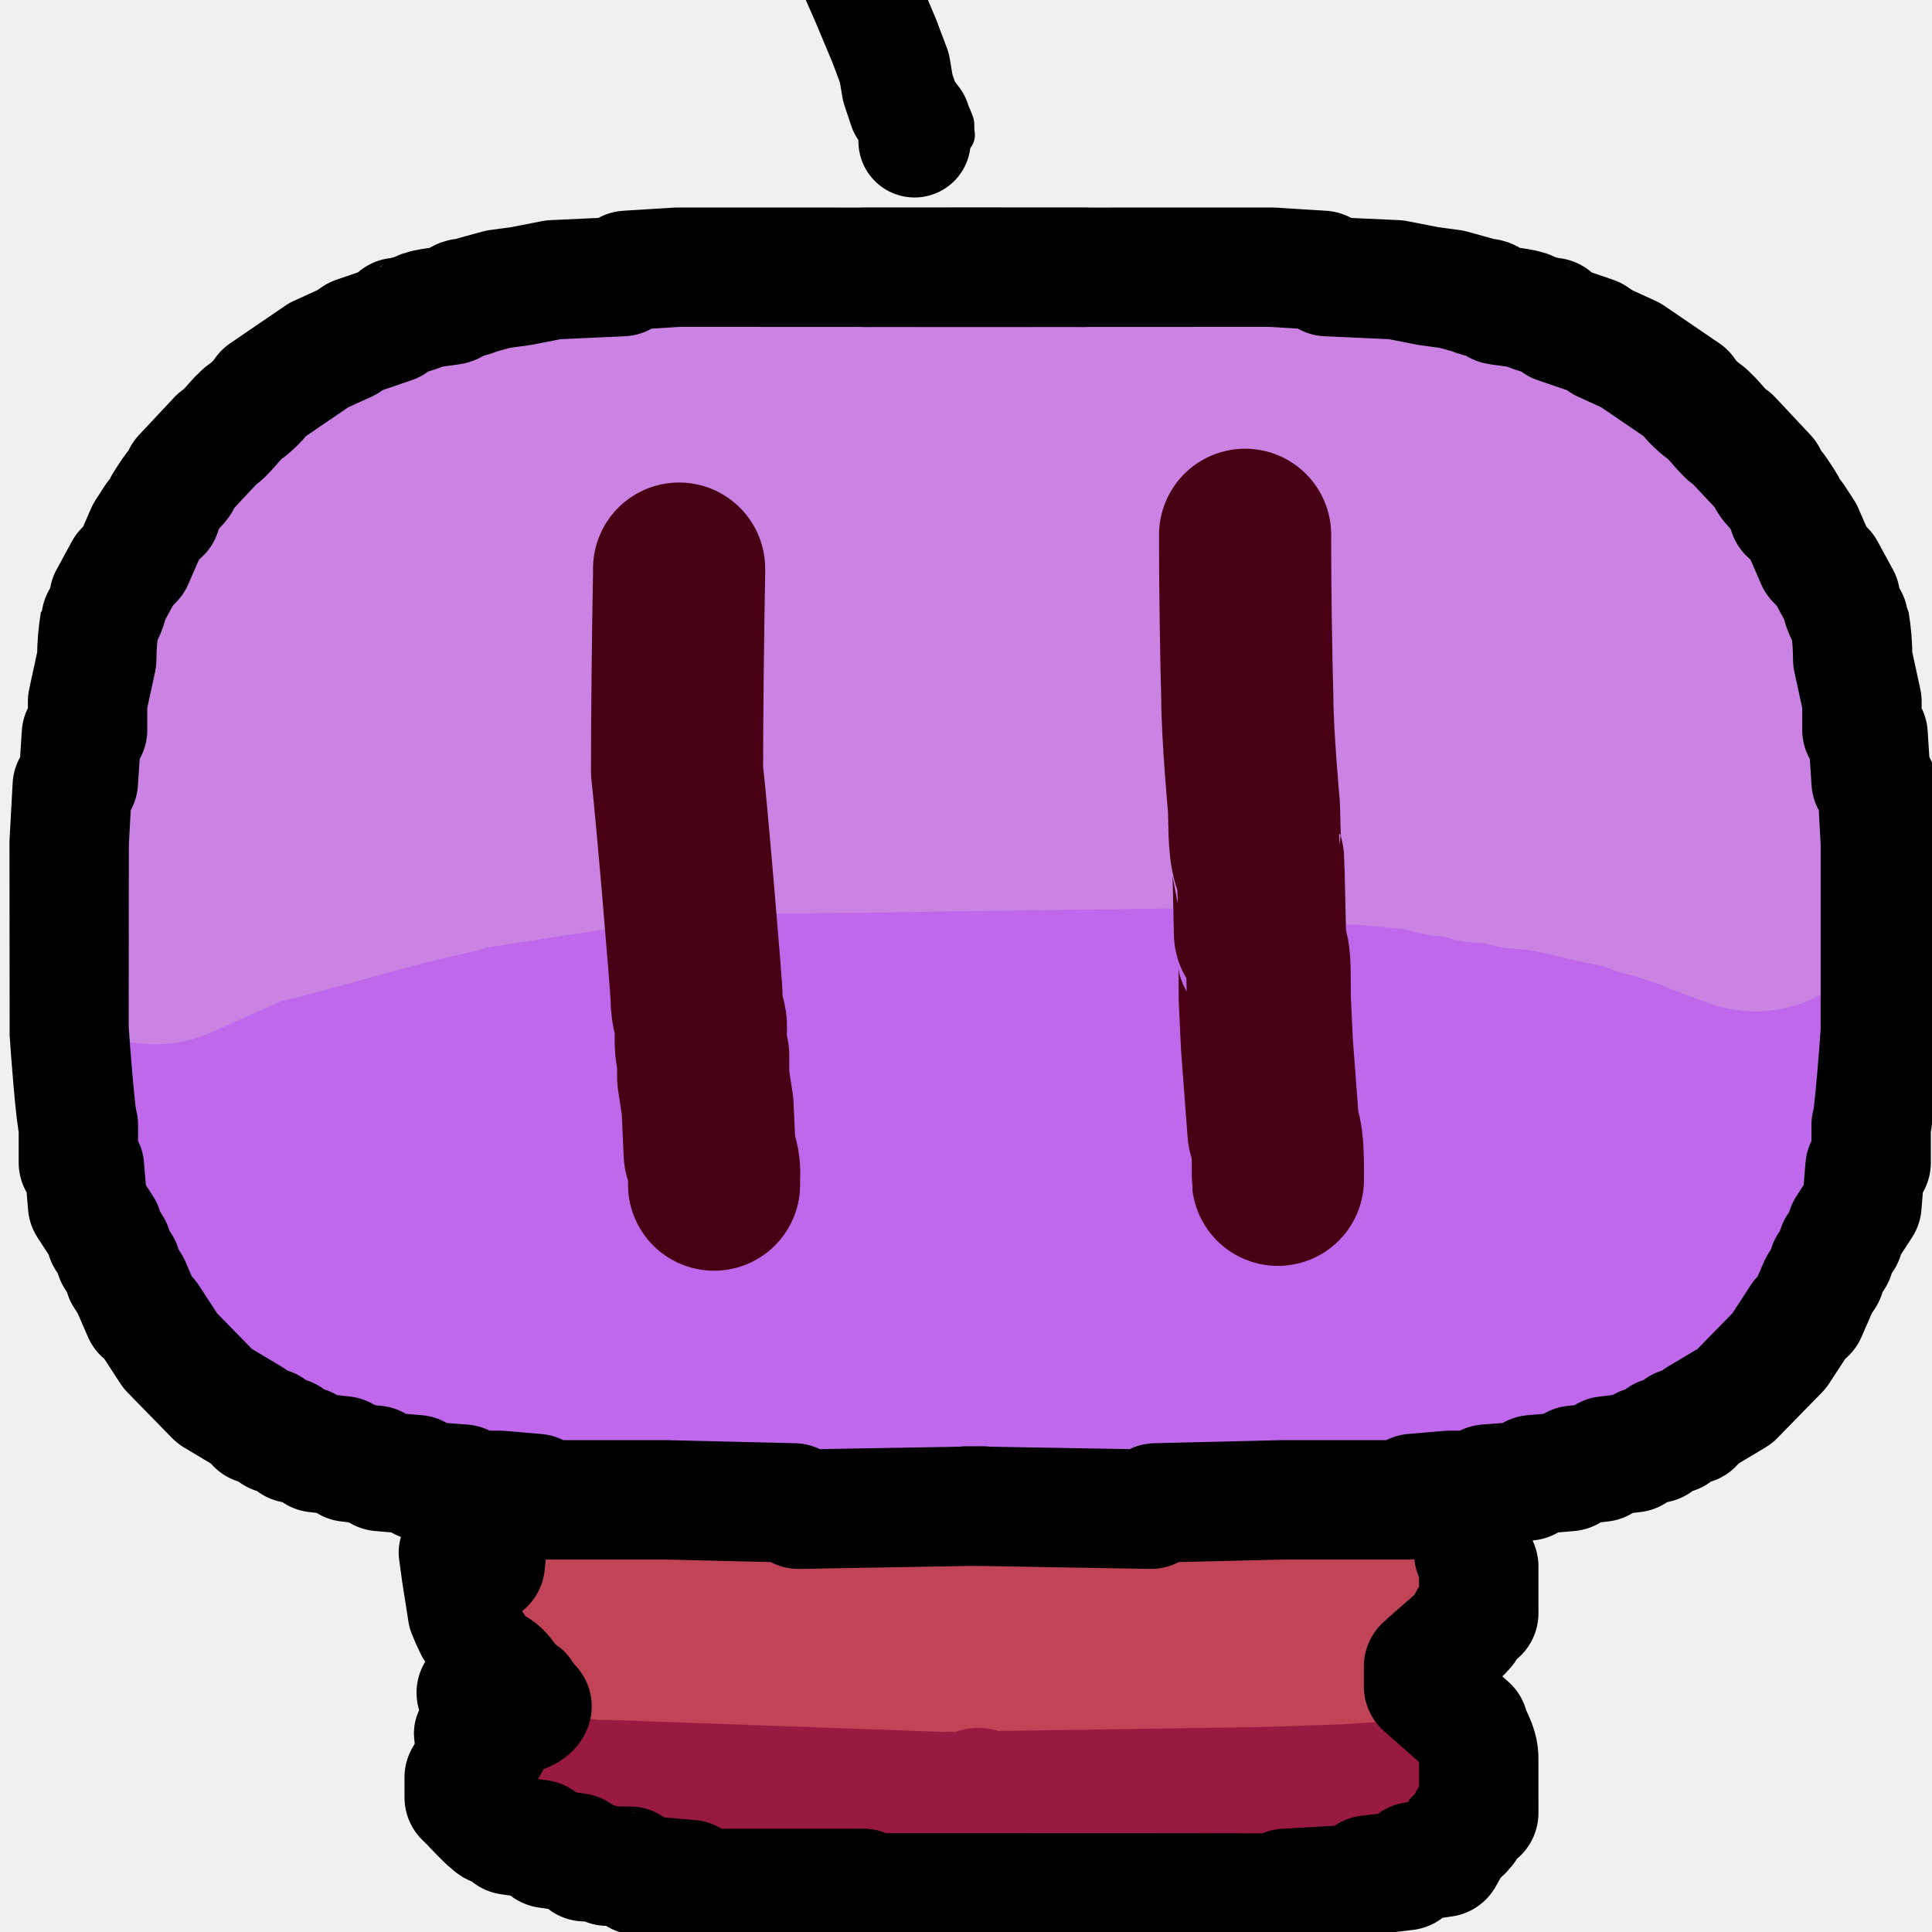
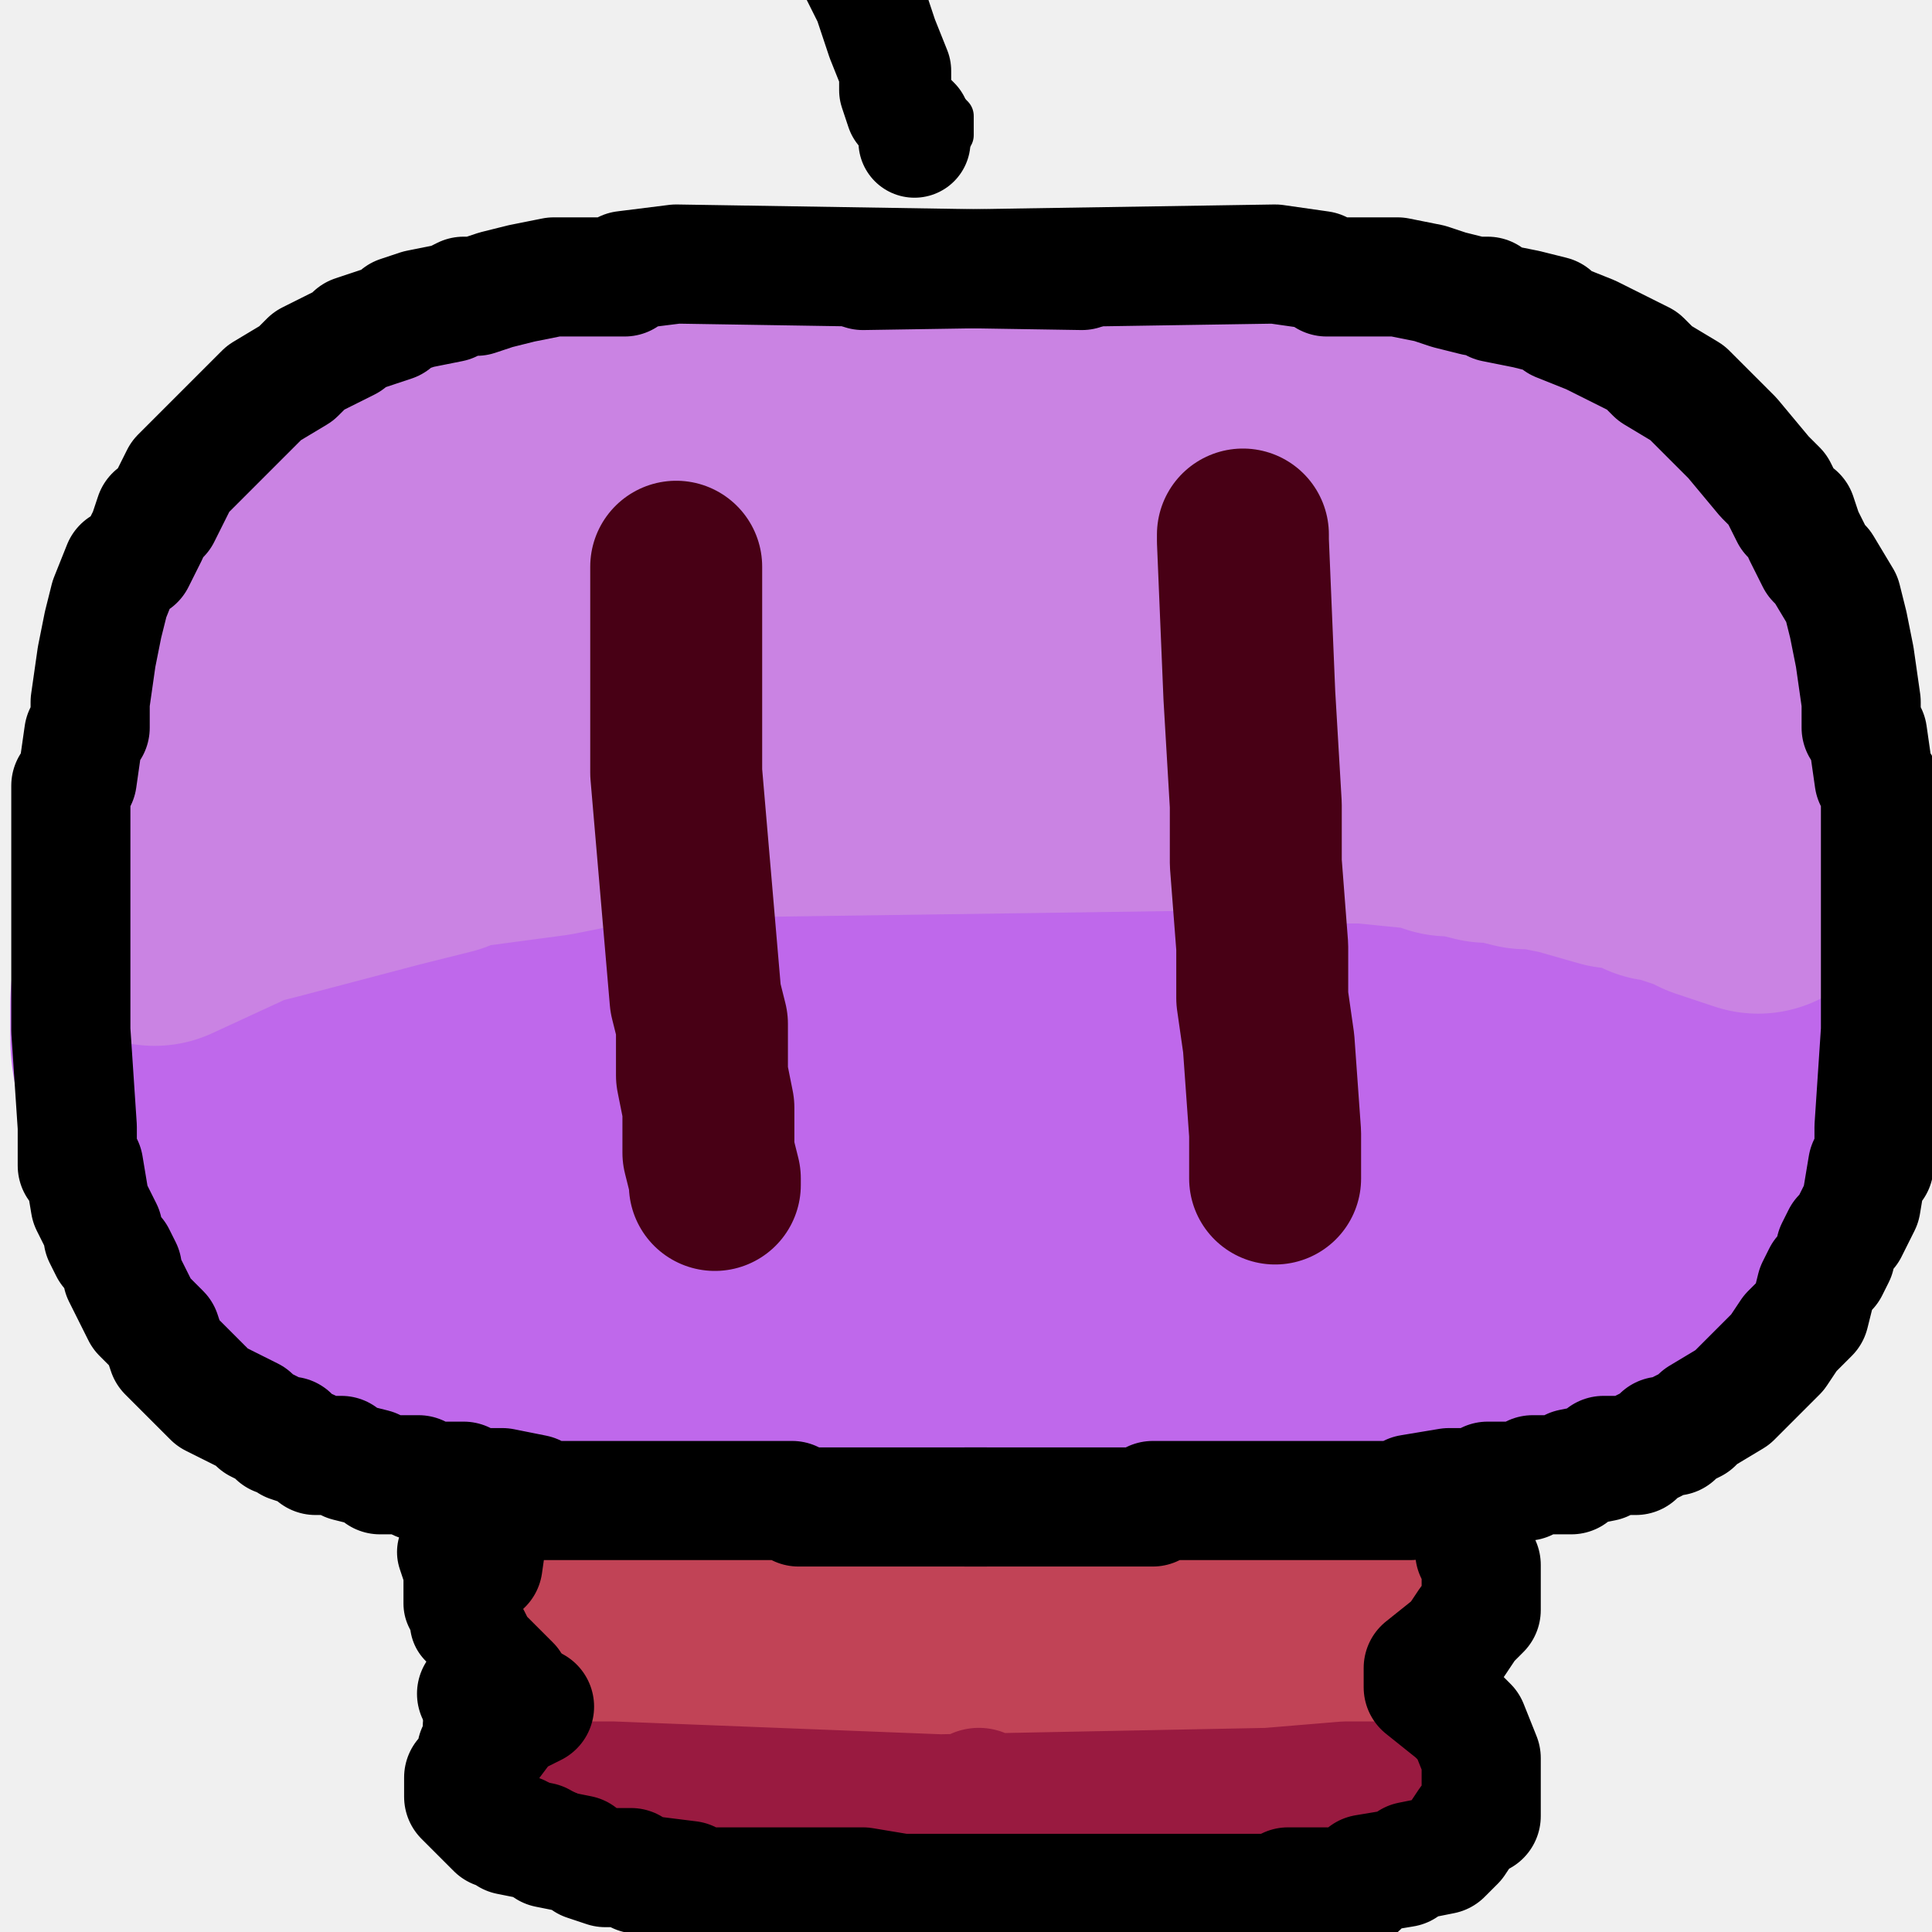
- <svg xmlns="http://www.w3.org/2000/svg" width="72.00" height="72.00" viewBox="0.00 0.00 300.00 300.00">
-   <g stroke-linecap="round" id="Layer_12_Copy">
-     <path d="M223.11,85.64 C223.11,85.64 190.02,81.40 190.02,81.40 C190.02,81.40 184.71,80.96 184.71,80.96 C184.71,80.96 177.43,79.36 177.43,79.36 C177.43,79.36 129.41,76.49 129.41,76.49 C129.41,76.49 127.86,99.20 127.86,99.20 C127.86,99.20 124.06,79.23 124.06,79.23 C124.06,79.23 118.74,80.05 118.74,80.05 C118.74,80.05 115.05,81.03 115.05,81.03 C115.05,81.03 112.58,81.57 112.58,81.57 C112.58,81.57 110.11,82.42 110.11,82.42 C110.11,82.42 105.12,83.75 105.12,83.75 C105.12,83.75 103.45,84.19 103.45,84.19 C103.45,84.19 99.30,85.41 99.30,85.41 C99.30,85.41 96.81,86.51 96.81,86.51 C96.81,86.51 92.67,88.63 92.67,88.63 C92.67,88.63 91.43,88.67 91.43,88.67 C91.43,88.67 88.94,89.71 88.94,89.71 C88.94,89.71 86.88,90.71 86.88,90.71 C86.88,90.71 85.23,91.70 85.23,91.70 C85.23,91.70 84.41,92.35 84.41,92.35 C84.41,92.35 82.35,93.32 82.35,93.32 C82.35,93.32 81.11,93.64 81.11,93.64 C81.11,93.64 79.04,94.58 79.04,94.58 C79.04,94.58 77.81,95.51 77.81,95.51 C77.81,95.51 76.99,96.14 76.99,96.14 C76.99,96.14 73.67,97.95 73.67,97.95 C73.67,97.95 71.17,99.13 71.17,99.13 C71.17,99.13 69.91,99.71 69.91,99.71 C69.91,99.71 68.65,99.97 68.65,99.97 C68.65,99.97 67.82,100.56 67.82,100.56 C67.82,100.56 65.71,100.77 65.71,100.77 C65.71,100.77 64.44,101.64 64.44,101.64 C64.44,101.64 61.89,102.44 61.89,102.44 C61.89,102.44 60.19,103.27 60.19,103.27 C60.19,103.27 57.62,104.98 57.62,104.98 C57.62,104.98 56.32,106.43 56.32,106.43 C56.32,106.43 55.02,107.43 55.02,107.43 C55.02,107.43 52.54,110.04 52.54,110.04 C52.54,110.04 49.88,113.54 49.88,113.54 C49.88,113.54 48.99,114.86 48.99,114.86 C48.99,114.86 48.67,116.20 48.67,116.20 C48.67,116.20 47.77,117.07 47.77,117.07 C47.77,117.07 47.17,117.96 47.17,117.96 C47.17,117.96 46.81,120.65 46.81,120.65 C46.81,120.65 45.85,123.35 45.85,123.35 C45.85,123.35 45.20,125.16 45.20,125.16 C45.20,125.16 44.86,126.53 44.86,126.53 C44.86,126.53 43.86,129.73 43.86,129.73 C43.86,129.73 43.20,131.57 43.20,131.57 C43.20,131.57 42.77,134.82 42.77,134.82 C42.77,134.82 41.48,143.30 41.48,143.30 C41.48,143.30 39.23,156.02 39.23,156.02 C39.23,156.02 39.20,160.72 39.20,160.72 C39.20,160.72 39.65,162.60 39.65,162.60 C39.65,162.60 39.81,164.48 39.81,164.48 C39.81,164.48 40.55,166.35 40.55,166.35 C40.55,166.35 41.06,167.29 41.06,167.29 C41.06,167.29 41.83,168.70 41.83,168.70 C41.83,168.70 43.39,171.52 43.39,171.52 C43.39,171.52 45.92,174.97 45.92,174.97 C45.92,174.97 46.74,175.75 46.74,175.75 C46.74,175.75 48.38,177.48 48.38,177.48 C48.38,177.48 52.56,180.63 52.56,180.63 C52.56,180.63 53.40,181.26 53.40,181.26 C53.40,181.26 55.11,182.21 55.11,182.21 C55.11,182.21 57.25,182.51 57.25,182.51 C57.25,182.51 58.54,183.47 58.54,183.47 C58.54,183.47 59.84,184.11 59.84,184.11 C59.84,184.11 61.58,184.43 61.58,184.43 C61.58,184.43 63.77,185.39 63.77,185.39 C63.77,185.39 66.38,186.35 66.38,186.35 C66.38,186.35 69.00,187.32 69.00,187.32 C69.00,187.32 72.06,188.28 72.06,188.28 C72.06,188.28 74.67,189.24 74.67,189.24 C74.67,189.24 76.85,189.88 76.85,189.88 C76.85,189.88 79.04,190.21 79.04,190.21 C79.04,190.21 89.07,192.13 89.07,192.13 C89.07,192.13 92.56,193.08 92.56,193.08 C92.56,193.08 108.71,194.65 108.71,194.65 C108.71,194.65 112.65,195.44 112.65,195.44 C112.65,195.44 116.58,195.25 116.58,195.25 C116.58,195.25 141.94,195.41 141.94,195.41 C141.94,195.41 136.53,205.15 136.53,205.15 C136.53,205.15 161.59,203.78 161.59,203.78 C161.59,203.78 200.60,191.02 200.60,191.02 C200.60,191.02 229.27,191.77 229.27,191.77 C229.27,191.77 230.36,191.77 230.36,191.77 C230.36,191.77 233.13,192.30 233.13,192.30 C233.13,192.30 234.19,192.60 234.19,192.60 C234.19,192.60 235.91,192.78 235.91,192.78 C235.91,192.78 239.66,192.78 239.66,192.78 C239.66,192.78 241.41,191.88 241.41,191.88 C241.41,191.88 243.17,190.36 243.17,190.36 C243.17,190.36 244.92,189.15 244.92,189.15 C244.92,189.15 245.95,188.39 245.95,188.39 C245.95,188.39 249.18,184.24 249.18,184.24 C249.18,184.24 250.37,181.93 250.37,181.93 C250.37,181.93 251.26,180.08 251.26,180.08 C251.26,180.08 252.15,178.24 252.15,178.24 C252.15,178.24 253.04,176.39 253.04,176.39 C253.04,176.39 253.96,171.75 253.96,171.75 C253.96,171.75 254.58,168.05 254.58,168.05 C254.58,168.05 254.92,163.87 254.92,163.87 C254.92,163.87 255.88,156.91 255.88,156.91 C255.88,156.91 255.92,153.66 255.92,153.66 C255.92,153.66 256.73,137.33 256.73,137.33 C256.73,137.33 255.68,128.42 255.68,128.42 C255.68,128.42 255.13,126.06 255.13,126.06 C255.13,126.06 254.04,120.87 254.04,120.87 C254.04,120.87 253.21,117.55 253.21,117.55 C253.21,117.55 252.36,115.66 252.36,115.66 C252.36,115.66 251.79,114.71 251.79,114.71 C251.79,114.71 251.52,112.80 251.52,112.80 C251.52,112.80 248.98,106.60 248.98,106.60 C248.98,106.60 248.12,105.17 248.12,105.17 C248.12,105.17 246.69,103.73 246.69,103.73 C246.69,103.73 245.69,102.29 245.69,102.29 C245.69,102.29 243.10,99.56 243.10,99.56 C243.10,99.56 240.51,97.63 240.51,97.63 C240.51,97.63 239.21,96.66 239.21,96.66 C239.21,96.66 237.91,96.33 237.91,96.33 C237.91,96.33 234.01,95.34 234.01,95.34 C234.01,95.34 229.24,94.97 229.24,94.97 C229.24,94.97 225.91,97.00 225.91,97.00 C225.91,97.00 223.31,100.30 223.31,100.30 C223.31,100.30 218.93,123.61 218.93,123.61 C218.93,123.61 220.97,133.24 220.97,133.24 C220.97,133.24 220.68,144.79 220.68,144.79 C220.68,144.79 217.92,149.45 217.92,149.45 C217.92,149.45 214.86,150.73 214.86,150.73 C214.86,150.73 211.37,151.69 211.37,151.69 C211.37,151.69 100.12,133.40 100.12,133.40 C100.12,133.40 96.63,131.80 96.63,131.80 C96.63,131.80 95.32,130.83 95.32,130.83 C95.32,130.83 94.16,130.19 94.16,130.19 C94.16,130.19 94.16,125.86 94.16,125.86 C94.16,125.86 96.92,122.81 96.92,122.81 C96.92,122.81 97.80,122.17 97.80,122.17 C97.80,122.17 100.85,120.89 100.85,120.89 C100.85,120.89 108.27,118.96 108.27,118.96 C115.23,116.08 135.09,107.93 137.80,106.90 C143.06,104.91 146.72,103.94 147.53,103.72" fill="none" stroke="rgb(191, 104, 235)" stroke-width="74.85" stroke-opacity="1.00" stroke-linejoin="round" />
-     <path d="M215.30,242.67 C214.81,243.51 214.32,244.35 213.83,245.19 C209.76,252.14 206.45,257.45 205.75,257.58 C205.04,257.59 205.27,255.10 206.32,250.60 C206.62,249.32 206.92,248.04 207.22,246.75 C207.22,246.75 188.46,258.31 188.46,258.31 C188.46,258.31 185.88,258.31 185.88,258.31 C185.88,258.31 179.06,244.31 179.06,244.31 C179.06,244.31 152.24,250.16 152.24,250.16 C152.24,250.16 142.14,249.27 142.14,249.27 C142.14,249.27 129.39,244.47 129.39,244.47 C129.39,244.47 104.33,244.00 104.33,244.00 C104.33,244.00 87.03,258.31 87.03,258.31 C87.03,258.31 88.49,258.34 88.49,258.34 C88.49,258.34 90.12,259.26 90.12,259.26 C90.12,259.26 94.03,261.76 94.03,261.76 C94.03,261.76 95.01,262.27 95.01,262.27 C95.01,262.27 95.99,264.50 95.99,264.50 C95.99,264.50 97.78,267.32 97.78,267.32 C97.78,267.32 100.22,267.87 100.22,267.87 C100.22,267.87 108.52,269.04 108.52,269.04 C108.52,269.04 114.38,269.51 114.38,269.51 C114.38,269.51 156.33,271.26 156.33,271.26 C156.33,271.26 181.19,271.55 181.19,271.55 C181.19,271.55 197.27,271.71 197.27,271.71 C197.27,271.71 199.22,271.71 199.22,271.71 C199.22,271.71 201.17,271.55 201.17,271.55 C201.17,271.55 205.07,271.09 205.07,271.09 C205.07,271.09 209.46,270.62 209.46,270.62 C209.46,270.62 211.08,266.04 211.08,266.04 C211.08,266.04 212.06,264.18 212.06,264.18 C212.06,264.18 213.03,263.02 213.03,263.02 C213.03,263.02 214.01,262.32 214.01,262.32 C214.01,262.32 211.08,262.24 211.08,262.24 C211.08,262.24 209.13,263.02 209.13,263.02 C209.13,263.02 207.67,263.17 207.67,263.17 C207.67,263.17 205.72,263.95 205.72,263.95 C205.72,263.95 203.77,264.10 203.77,264.10 C203.77,264.10 201.33,264.57 201.33,264.57 C201.33,264.57 198.41,265.04 198.41,265.04 C198.41,265.04 196.95,265.50 196.95,265.50 C196.95,265.50 195.49,265.50 195.49,265.50 C195.49,265.50 193.05,265.97 193.05,265.97 C193.05,265.97 191.10,266.28 191.10,266.28 C191.10,266.28 189.64,266.43 189.64,266.43 C189.64,266.43 186.71,266.90 186.71,266.90 C186.71,266.90 184.28,267.36 184.28,267.36 C184.28,267.36 182.33,267.83 182.33,267.83 C182.33,267.83 181.35,268.14 181.35,268.14 C181.35,268.14 179.40,268.60 179.40,268.60 C179.40,268.60 176.48,269.22 176.48,269.22 C176.48,269.22 174.53,269.69 174.53,269.69 C174.53,269.69 173.56,270.15 173.56,270.15 C173.56,270.15 172.58,270.46 172.58,270.46 C172.58,270.46 170.63,270.93 170.63,270.93 C170.63,270.93 169.17,271.40 169.17,271.40 C169.17,271.40 167.71,271.55 167.71,271.55 C167.71,271.55 165.76,272.02 165.76,272.02 C165.76,272.02 163.81,272.48 163.81,272.48 C163.81,272.48 162.84,272.95 162.84,272.95 C162.84,272.95 161.86,273.26 161.86,273.26 C161.86,273.26 159.91,273.72 159.91,273.72 C159.91,273.72 157.96,274.19 157.96,274.19 C157.96,274.19 155.53,274.65 155.53,274.65 C155.53,274.65 153.09,275.27 153.09,275.27 C153.09,275.27 152.11,275.58 152.11,275.58 C152.11,275.58 150.16,276.20 150.16,276.20 C150.16,276.20 148.22,276.67 148.22,276.67 C148.22,276.67 147.24,277.14 147.24,277.14 C147.24,277.14 146.27,277.45 146.27,277.45 C146.27,277.45 149.23,276.07 149.23,276.07 C149.23,276.07 143.49,276.92 143.49,276.92 C143.49,276.92 146.23,277.03 146.23,277.03 C146.23,277.03 152.33,275.20 152.33,275.20 C152.33,275.20 158.69,275.77 158.69,275.77" fill="none" stroke="rgb(193, 67, 86)" stroke-width="32.08" stroke-opacity="1.00" stroke-linejoin="round" />
-     <path d="M85.90,277.37 C85.90,277.37 90.09,277.50 90.09,277.50 C90.09,277.50 92.41,277.77 92.41,277.77 C92.41,277.77 94.98,277.78 94.98,277.78 C94.98,277.78 146.15,279.62 146.15,279.62 C146.15,279.62 196.58,278.86 196.58,278.86 C196.58,278.86 209.09,278.43 209.09,278.43 C209.09,278.43 218.69,277.79 218.69,277.79 C218.69,277.79 216.38,277.75 216.38,277.75 C216.38,277.75 215.38,278.16 215.38,278.16 C215.38,278.16 213.89,278.42 213.89,278.42 C213.89,278.42 211.91,278.53 211.91,278.53 C211.91,278.53 208.44,278.91 208.44,278.91 C208.44,278.91 199.03,279.65 199.03,279.65 C199.03,279.65 194.56,280.04 194.56,280.04 C194.56,280.04 177.75,280.40 177.75,280.40 C177.75,280.40 169.86,280.66 169.86,280.66 C169.86,280.66 120.93,280.77 120.93,280.77 C120.93,280.77 104.84,280.33 104.84,280.33 C104.84,280.33 99.48,279.90 99.48,279.90 C99.48,279.90 95.58,279.90 95.58,279.90 C95.58,279.90 91.85,279.54 91.85,279.54 C91.85,279.54 99.32,279.47 99.32,279.47 C99.32,279.47 102.73,279.75 102.73,279.75 C102.73,279.75 118.81,280.76 118.81,280.76 C118.81,280.76 135.03,281.00 135.03,281.00 C135.03,281.00 136.36,282.50 136.36,282.50 C136.36,282.50 139.28,282.93 139.28,282.93 C139.28,282.93 142.69,283.36 142.69,283.36 C142.69,283.36 146.19,286.67 146.19,286.67 C146.19,286.67 149.68,286.72 149.68,286.72 C149.68,286.72 150.50,280.52 150.50,280.52 C150.50,280.52 152.37,279.90 152.37,279.90 C152.37,279.90 149.68,286.47 149.68,286.47 C149.68,286.47 147.24,286.11 147.24,286.11 C147.24,286.11 143.32,285.55 143.32,285.55 C143.32,285.55 145.49,284.94 145.49,284.94 C145.49,284.94 142.21,286.07 142.21,286.07 C142.21,286.07 139.48,285.85 139.48,285.85 C139.48,285.85 144.23,286.69 144.23,286.69 C144.23,286.69 147.83,286.29 147.83,286.29 C147.83,286.29 146.02,287.65 146.02,287.65 C146.02,287.65 150.76,287.26 150.76,287.26 C150.76,287.26 151.68,281.15 151.68,281.15 C151.68,281.15 151.32,287.23 151.32,287.23 C151.32,287.23 151.94,279.01 151.94,279.01 C151.94,279.01 153.27,288.14 153.27,288.14 C153.27,288.14 151.47,284.60 151.47,284.60 C151.47,284.60 154.02,286.76 154.02,286.76 C154.02,286.76 154.57,288.33 154.57,288.33 C154.57,288.33 154.89,281.22 154.89,281.22 C154.89,281.22 156.59,288.04 156.59,288.04 C156.59,288.04 158.29,287.44 158.29,287.44 C158.29,287.44 159.99,287.07 159.99,287.07 C159.99,287.07 161.52,286.69 161.52,286.69 C161.52,286.69 157.15,288.70 157.15,288.70" fill="none" stroke="rgb(153, 26, 64)" stroke-width="21.39" stroke-opacity="1.00" stroke-linejoin="round" />
-     <path d="M30.16,138.03 C30.16,138.03 24.08,140.78 24.08,140.78 C24.08,140.78 37.01,135.01 37.01,135.01 C37.01,135.01 41.37,134.04 41.37,134.04 C41.37,134.04 60.13,128.91 60.13,128.91 C60.13,128.91 64.06,127.95 64.06,127.95 C64.06,127.95 68.42,126.98 68.42,126.98 C68.42,126.98 70.16,126.34 70.16,126.34 C70.16,126.34 84.56,124.10 84.56,124.10 C84.56,124.10 95.47,122.49 95.47,122.49 C95.47,122.49 104.19,121.53 104.19,121.53 C104.19,121.53 109.87,121.21 109.87,121.21 C109.87,121.21 116.41,120.57 116.41,120.57 C116.41,120.57 187.09,119.60 187.09,119.60 C187.09,119.60 196.68,120.24 196.68,120.24 C196.68,120.24 200.17,121.21 200.17,121.21 C200.17,121.21 207.15,122.17 207.15,122.17 C207.15,122.17 211.52,122.17 211.52,122.17 C211.52,122.17 221.55,123.13 221.55,123.13 C221.55,123.13 225.48,124.10 225.48,124.10 C225.48,124.10 227.22,124.10 227.22,124.10 C227.22,124.10 230.71,125.06 230.71,125.06 C230.71,125.06 233.33,125.06 233.33,125.06 C233.33,125.06 236.82,126.02 236.82,126.02 C236.82,126.02 238.57,126.02 238.57,126.02 C238.57,126.02 243.80,126.98 243.80,126.98 C243.80,126.98 250.78,128.59 250.78,128.59 C250.78,128.59 252.96,128.91 252.96,128.91 C252.96,128.91 256.02,129.87 256.02,129.87 C256.02,129.87 257.76,130.51 257.76,130.51 C257.76,130.51 259.51,130.83 259.51,130.83 C259.51,130.83 262.12,131.80 262.12,131.80 C262.12,131.80 265.18,132.76 265.18,132.76 C265.18,132.76 267.36,133.72 267.36,133.72 C267.36,133.72 269.98,134.69 269.98,134.69 C269.98,134.69 272.59,135.65 272.59,135.65 C272.59,135.65 272.45,131.96 272.45,131.96 C272.45,131.96 272.16,127.14 272.16,127.14 C272.16,127.14 272.16,124.74 272.16,124.74 C272.16,124.74 271.58,122.33 271.58,122.33 C271.58,122.33 271.29,120.40 271.29,120.40 C271.29,120.40 270.70,118.48 270.70,118.48 C270.70,118.48 270.41,117.04 270.41,117.04 C270.41,117.04 269.54,113.67 269.54,113.67 C269.54,113.67 268.67,111.26 268.67,111.26 C268.67,111.26 267.80,109.81 267.80,109.81 C267.80,109.81 267.21,108.37 267.21,108.37 C267.21,108.37 266.92,105.96 266.92,105.96 C266.92,105.96 266.05,104.04 266.05,104.04 C266.05,104.04 265.18,102.11 265.18,102.11 C265.18,102.11 262.85,99.22 262.85,99.22 C262.85,99.22 261.83,98.10 261.83,98.10 C261.83,98.10 258.20,93.45 258.20,93.45 C258.20,93.45 257.47,92.65 257.47,92.65 C257.47,92.65 253.11,88.79 253.11,88.79 C253.11,88.79 249.62,86.55 249.62,86.55 C249.62,86.55 247.00,84.62 247.00,84.62 C247.00,84.62 246.13,83.66 246.13,83.66 C246.13,83.66 244.38,82.69 244.38,82.69 C244.38,82.69 243.51,81.73 243.51,81.73 C243.51,81.73 242.63,81.08 242.63,81.08 C242.63,81.08 240.89,80.10 240.89,80.10 C240.89,80.10 239.14,79.75 239.14,79.75 C239.14,79.75 236.51,78.74 236.51,78.74 C236.51,78.74 232.13,76.71 232.13,76.71 C232.13,76.71 230.37,76.66 230.37,76.66 C230.37,76.66 228.62,75.96 228.62,75.96 C228.62,75.96 222.47,74.45 222.47,74.45 C222.47,74.45 217.19,74.23 217.19,74.23 C217.19,74.23 197.40,72.40 197.40,72.40 C197.40,72.40 192.57,72.86 192.57,72.86 C192.57,72.86 185.99,72.98 185.99,72.98 C185.99,72.98 180.29,73.50 180.29,73.50 C180.29,73.50 175.05,73.75 175.05,73.75 C175.05,73.75 169.81,74.70 169.81,74.70 C169.81,74.70 167.19,74.72 167.19,74.72 C167.19,74.72 161.97,75.42 161.97,75.42 C161.97,75.42 150.24,76.25 150.24,76.25 C150.24,76.25 239.27,104.44 239.27,104.44 C239.27,104.44 240.36,104.81 240.36,104.81 C240.36,104.81 241.58,105.22 241.58,105.22 C241.58,105.22 242.75,105.61 242.75,105.61 C242.75,105.61 244.33,106.11 244.33,106.11 C244.33,106.11 245.76,106.51 245.76,106.51 C245.76,106.51 241.28,105.05 241.28,105.05 C241.28,105.05 238.58,103.82 238.58,103.82 C238.58,103.82 236.27,102.58 236.27,102.58 C236.27,102.58 229.03,99.74 229.03,99.74 C229.03,99.74 113.06,76.92 113.06,76.92 C113.06,76.92 109.13,77.56 109.13,77.56 C109.13,77.56 106.08,77.87 106.08,77.87 C106.08,77.87 103.02,78.83 103.02,78.83 C103.02,78.83 97.34,79.78 97.34,79.78 C97.34,79.78 92.52,80.73 92.52,80.73 C92.52,80.73 88.15,81.68 88.15,81.68 C88.15,81.68 85.53,82.64 85.53,82.64 C85.53,82.64 83.77,83.59 83.77,83.59 C83.77,83.59 82.90,84.23 82.90,84.23 C82.90,84.23 81.15,85.19 81.15,85.19 C81.15,85.19 79.40,85.50 79.40,85.50 C79.40,85.50 77.65,86.46 77.65,86.46 C77.65,86.46 75.46,87.42 75.46,87.42 C75.46,87.42 74.15,88.37 74.15,88.37 C74.15,88.37 72.40,89.01 72.40,89.01 C72.40,89.01 71.08,89.97 71.08,89.97 C71.08,89.97 69.77,90.29 69.77,90.29 C69.77,90.29 68.02,91.24 68.02,91.24 C68.02,91.24 67.14,92.20 67.14,92.20 C67.14,92.20 64.96,93.80 64.96,93.80 C64.96,93.80 63.64,94.76 63.64,94.76 C63.64,94.76 61.90,96.04 61.90,96.04 C61.90,96.04 60.15,97.00 60.15,97.00 C60.15,97.00 58.40,98.60 58.40,98.60 C58.40,98.60 55.78,99.88 55.78,99.88 C55.78,99.88 53.16,101.80 53.16,101.80 C53.16,101.80 52.28,102.76 52.28,102.76 C52.28,102.76 50.54,103.72 50.54,103.72 C50.54,103.72 49.66,104.69 49.66,104.69 C49.66,104.69 47.92,106.29 47.92,106.29 C47.92,106.29 43.56,109.50 43.56,109.50 C43.56,109.50 41.82,111.43 41.82,111.43 C41.82,111.43 40.07,113.04 40.07,113.04 C40.07,113.04 37.46,114.33 37.46,114.33 C37.46,114.33 33.98,116.90 33.98,116.90 C33.98,116.90 32.67,117.87 32.67,117.87 C32.67,117.87 35.01,115.47 35.01,115.47 C35.01,115.47 35.89,113.55 35.89,113.55 C35.89,113.55 36.76,111.63 36.76,111.63 C36.76,111.63 37.06,110.19 37.06,110.19 C37.06,110.19 38.81,106.83 38.81,106.83 C38.81,106.83 39.40,105.88 39.40,105.88 C39.40,105.88 39.70,103.96 39.70,103.96 C39.70,103.96 40.57,102.04 40.57,102.04 C40.57,102.04 41.16,101.08 41.16,101.08 C41.16,101.08 42.04,98.20 42.04,98.20 C42.04,98.20 42.92,97.24 42.92,97.24 C42.92,97.24 44.67,94.36 44.67,94.36 C44.67,94.36 47.59,89.56 47.59,89.56 C47.59,89.56 49.05,88.12 49.05,88.12 C49.05,88.12 50.22,85.72 50.22,85.72 C50.22,85.72 57.07,79.16 57.07,79.16 C57.07,79.16 58.38,78.20 58.38,78.20 C58.38,78.20 63.18,75.96 63.18,75.96 C63.18,75.96 64.06,75.32 64.06,75.32 C64.06,75.32 65.80,74.99 65.80,74.99 C65.80,74.99 68.42,74.03 68.42,74.03 C68.42,74.03 71.04,73.07 71.04,73.07 C71.04,73.07 77.14,71.14 77.14,71.14 C77.14,71.14 80.20,70.18 80.20,70.18 C80.20,70.18 83.69,69.22 83.69,69.22 C83.69,69.22 89.36,67.61 89.36,67.61 C89.36,67.61 91.11,67.29 91.11,67.29 C91.11,67.29 100.70,65.37 100.70,65.37 C100.70,65.37 107.68,65.37 107.68,65.37 C107.68,65.37 118.59,64.40 118.59,64.40 C118.59,64.40 124.26,63.44 124.26,63.44 C124.26,63.44 148.26,63.44 148.26,63.44 C148.26,63.44 203.23,64.08 203.23,64.08" fill="none" stroke="rgb(202, 131, 227)" stroke-width="42.77" stroke-opacity="1.00" stroke-linejoin="round" />
-     <path d="M134.33,41.51 C134.33,41.51 197.52,41.49 197.52,41.49 C197.52,41.49 205.37,41.98 205.37,41.98 C205.37,41.98 206.08,42.95 206.08,42.95 C206.08,42.95 216.79,43.44 216.79,43.44 C216.79,43.44 221.79,44.42 221.79,44.42 C221.79,44.42 225.35,44.90 225.35,44.90 C225.35,44.90 228.92,45.88 228.92,45.88 C229.36,46.32 230.62,46.20 231.07,46.36 C231.61,46.56 231.95,47.13 232.49,47.34 C232.94,47.50 236.94,47.82 237.49,48.31 C237.75,48.54 240.64,49.36 241.06,49.29 C241.06,49.29 241.77,50.26 241.77,50.26 C241.77,50.26 247.48,52.21 247.48,52.21 C247.48,52.21 248.91,53.18 248.91,53.18 C248.91,53.18 253.19,55.13 253.19,55.13 C253.19,55.13 254.62,56.10 254.62,56.10 C254.62,56.10 256.76,57.56 256.76,57.56 C256.76,57.56 261.76,60.97 261.76,60.97 C262.04,61.65 263.60,63.20 264.61,63.90 C266.08,64.92 267.93,67.77 268.90,68.04 C268.90,68.04 274.37,73.88 274.37,73.88 C274.27,74.83 275.58,75.75 275.80,76.07 C277.26,78.28 277.74,78.83 277.70,79.72 C277.70,79.72 278.65,80.45 278.65,80.45 C278.65,80.45 280.08,82.65 280.08,82.65 C280.08,82.65 281.98,87.03 281.98,87.03 C281.98,87.03 283.41,88.49 283.41,88.49 C283.41,88.49 285.79,92.87 285.79,92.87 C286.03,94.75 287.20,96.40 287.22,96.53 C287.53,98.47 287.68,100.03 287.69,102.37 C287.69,102.37 289.12,108.94 289.12,108.94 C289.12,108.94 289.12,113.33 289.12,113.33 C289.12,113.33 290.07,114.06 290.07,114.06 C290.07,114.06 290.55,121.36 290.55,121.36 C290.55,121.36 291.50,122.09 291.50,122.09 C291.50,122.09 291.98,130.86 291.98,130.86 C291.97,138.94 291.98,159.95 291.98,160.08 C291.86,162.17 290.95,174.11 290.55,174.69 C290.55,174.69 290.55,180.53 290.55,180.53 C290.55,180.53 289.60,181.26 289.60,181.26 C289.60,181.26 289.12,187.11 289.12,187.11 C289.12,187.11 287.69,189.30 287.69,189.30 C287.69,189.30 286.74,190.76 286.74,190.76 C286.74,190.76 286.27,192.22 286.27,192.22 C286.27,192.22 285.31,193.68 285.31,193.68 C285.31,193.68 284.84,195.14 284.84,195.14 C284.84,195.14 283.89,196.60 283.89,196.60 C283.89,196.60 283.41,198.07 283.41,198.07 C283.41,198.07 282.46,199.53 282.46,199.53 C282.46,199.53 280.55,203.91 280.55,203.91 C280.55,203.91 279.60,204.64 279.60,204.64 C279.60,204.64 278.18,206.83 278.18,206.83 C278.18,206.83 276.27,209.75 276.27,209.75 C276.27,209.75 269.37,216.81 269.37,216.81 C269.37,216.81 263.66,220.22 263.66,220.22 C263.66,220.22 262.95,221.20 262.95,221.20 C262.95,221.20 260.81,221.68 260.81,221.68 C260.81,221.68 260.09,222.66 260.09,222.66 C260.09,222.66 257.95,223.15 257.95,223.15 C257.95,223.15 257.24,224.12 257.24,224.12 C257.24,224.12 255.10,224.61 255.10,224.61 C255.10,224.61 253.67,225.58 253.67,225.58 C253.67,225.58 249.39,226.07 249.39,226.07 C249.39,226.07 248.67,227.04 248.67,227.04 C248.67,227.04 244.39,227.53 244.39,227.53 C244.39,227.53 243.68,228.50 243.68,228.50 C243.68,228.50 237.97,228.99 237.97,228.99 C237.97,228.99 237.25,229.96 237.25,229.96 C237.25,229.96 230.83,230.45 230.83,230.45 C230.83,230.45 230.11,231.42 230.11,231.42 C230.11,231.42 225.12,231.42 225.12,231.42 C225.12,231.42 219.41,231.91 219.41,231.91 C219.41,231.91 218.69,232.89 218.69,232.89 C218.69,232.89 199.42,232.89 199.42,232.89 C199.42,232.89 179.43,233.37 179.43,233.37 C179.43,233.37 178.72,234.35 178.72,234.35 C178.72,234.35 150.07,233.85 150.07,233.85" fill="none" stroke="rgb(0, 0, 0)" stroke-width="18.54" stroke-opacity="1.00" stroke-linejoin="round" />
-     <path d="M168.39,41.51 C168.39,41.51 105.20,41.49 105.20,41.49 C105.20,41.49 97.35,41.98 97.35,41.98 C97.35,41.98 96.63,42.95 96.63,42.95 C96.63,42.95 85.93,43.44 85.93,43.44 C85.93,43.44 80.93,44.42 80.93,44.42 C80.93,44.42 77.36,44.90 77.36,44.90 C77.36,44.90 73.79,45.88 73.79,45.88 C73.35,46.32 72.10,46.20 71.65,46.36 C71.11,46.56 70.76,47.13 70.22,47.34 C69.78,47.50 65.77,47.82 65.23,48.31 C64.97,48.54 62.08,49.36 61.66,49.29 C61.66,49.29 60.94,50.26 60.94,50.26 C60.94,50.26 55.23,52.21 55.23,52.21 C55.23,52.21 53.81,53.18 53.81,53.18 C53.81,53.18 49.52,55.13 49.52,55.13 C49.52,55.13 48.10,56.10 48.10,56.10 C48.10,56.10 45.95,57.56 45.95,57.56 C45.95,57.56 40.96,60.97 40.96,60.97 C40.68,61.65 39.12,63.20 38.10,63.90 C36.64,64.92 34.78,67.77 33.82,68.04 C33.82,68.04 28.35,73.88 28.35,73.88 C28.45,74.83 27.13,75.75 26.92,76.07 C25.46,78.28 24.97,78.83 25.02,79.72 C25.02,79.72 24.06,80.45 24.06,80.45 C24.06,80.45 22.64,82.65 22.64,82.65 C22.64,82.65 20.73,87.03 20.73,87.03 C20.73,87.03 19.31,88.49 19.31,88.49 C19.31,88.49 16.93,92.87 16.93,92.87 C16.68,94.75 15.52,96.40 15.50,96.53 C15.19,98.47 15.04,100.03 15.02,102.37 C15.02,102.37 13.60,108.94 13.60,108.94 C13.60,108.94 13.60,113.33 13.60,113.33 C13.60,113.33 12.64,114.06 12.64,114.06 C12.64,114.06 12.17,121.36 12.17,121.36 C12.17,121.36 11.22,122.09 11.22,122.09 C11.22,122.09 10.74,130.86 10.74,130.86 C10.74,138.94 10.73,159.95 10.74,160.08 C10.86,162.17 11.77,174.11 12.17,174.69 C12.17,174.69 12.17,180.53 12.17,180.53 C12.17,180.53 13.12,181.26 13.12,181.26 C13.12,181.26 13.60,187.11 13.60,187.11 C13.60,187.11 15.02,189.30 15.02,189.30 C15.02,189.30 15.97,190.76 15.97,190.76 C15.97,190.76 16.45,192.22 16.45,192.22 C16.45,192.22 17.40,193.68 17.40,193.68 C17.40,193.68 17.88,195.14 17.88,195.14 C17.88,195.14 18.83,196.60 18.83,196.60 C18.83,196.60 19.31,198.07 19.31,198.07 C19.31,198.07 20.26,199.53 20.26,199.53 C20.26,199.53 22.16,203.91 22.16,203.91 C22.16,203.91 23.11,204.64 23.11,204.64 C23.11,204.64 24.54,206.83 24.54,206.83 C24.54,206.83 26.44,209.75 26.44,209.75 C26.44,209.75 33.34,216.81 33.34,216.81 C33.34,216.81 39.05,220.22 39.05,220.22 C39.05,220.22 39.77,221.20 39.77,221.20 C39.77,221.20 41.91,221.68 41.91,221.68 C41.91,221.68 42.62,222.66 42.62,222.66 C42.62,222.66 44.76,223.15 44.76,223.15 C44.76,223.15 45.48,224.12 45.48,224.12 C45.48,224.12 47.62,224.61 47.62,224.61 C47.62,224.61 49.05,225.58 49.05,225.58 C49.05,225.58 53.33,226.07 53.33,226.07 C53.33,226.07 54.04,227.04 54.04,227.04 C54.04,227.04 58.33,227.53 58.33,227.53 C58.33,227.53 59.04,228.50 59.04,228.50 C59.04,228.50 64.75,228.99 64.75,228.99 C64.75,228.99 65.46,229.96 65.46,229.96 C65.46,229.96 71.89,230.45 71.89,230.45 C71.89,230.45 72.60,231.42 72.60,231.42 C72.60,231.42 77.60,231.42 77.60,231.42 C77.60,231.42 83.31,231.91 83.31,231.91 C83.31,231.91 84.02,232.89 84.02,232.89 C84.02,232.89 103.30,232.89 103.30,232.89 C103.30,232.89 123.28,233.37 123.28,233.37 C123.28,233.37 124.00,234.35 124.00,234.35 C124.00,234.35 152.64,233.85 152.64,233.85" fill="none" stroke="rgb(0, 0, 0)" stroke-width="18.54" stroke-opacity="1.00" stroke-linejoin="round" />
-     <path d="M80.24,232.52 C79.50,232.82 79.04,233.03 78.84,233.13 C78.63,233.25 77.71,234.46 77.45,234.65 C77.45,234.65 76.05,236.48 76.05,236.48 C76.05,236.48 75.35,242.87 75.35,242.87" fill="none" stroke="rgb(0, 0, 0)" stroke-width="18.54" stroke-opacity="1.00" stroke-linejoin="round" />
-     <path d="M86.11,286.22 C85.87,286.22 85.63,286.22 85.40,286.22 C83.75,286.22 82.41,285.94 82.20,285.72 C82.20,285.72 80.43,284.45 80.43,284.45 C80.43,284.45 77.23,282.68 77.23,282.68 C77.23,282.68 75.81,281.16 75.81,281.16 C75.81,281.16 73.80,279.39 73.80,279.39 C73.80,279.39 73.56,278.25 73.56,278.25 C73.56,278.25 72.62,269.15 72.62,269.15 C72.62,269.15 73.33,268.39 73.33,268.39" fill="none" stroke="rgb(0, 0, 0)" stroke-width="16.69" stroke-opacity="1.00" stroke-linejoin="round" />
-     <path d="M81.57,262.98 C81.57,262.98 81.78,262.40 81.78,262.40" fill="none" stroke="rgb(0, 0, 0)" stroke-width="16.69" stroke-opacity="1.00" stroke-linejoin="round" />
-     <path d="M74.51,265.98 C74.51,265.98 74.75,265.73 74.75,265.73 C74.75,265.73 76.99,263.20 76.99,263.20 C76.99,263.20 79.12,262.19 79.12,262.19 C79.12,262.19 79.83,261.43 79.83,261.43 C80.02,260.67 78.43,258.34 76.52,257.76 C76.52,257.76 75.10,256.24 75.10,256.24 C75.10,256.24 73.56,253.97 73.56,253.97 C73.56,253.97 72.85,253.21 72.85,253.21 C72.85,253.21 72.14,251.69 72.14,251.69 C72.14,251.69 71.67,250.55 71.67,250.55 C71.67,250.55 71.43,249.03 71.43,249.03 C71.43,249.03 70.72,244.48 70.72,244.48 C70.72,244.48 70.25,241.06 70.25,241.06" fill="none" stroke="rgb(0, 0, 0)" stroke-width="16.69" stroke-opacity="1.00" stroke-linejoin="round" />
-     <path d="M142.01,21.95 C142.01,21.26 142.01,20.57 142.01,19.87 C142.01,19.53 142.01,19.18 142.01,18.84 C142.01,18.84 140.44,16.76 140.44,16.76 C140.44,16.76 139.40,13.64 139.40,13.64 C139.40,13.64 138.88,10.52 138.88,10.52 C138.88,10.52 137.31,6.36 137.31,6.36 C137.31,6.36 134.70,0.13 134.70,0.13 C134.70,0.13 131.05,-8.19 131.05,-8.19 C131.05,-8.19 130.01,-10.27 130.01,-10.27 C129.94,-10.69 126.40,-17.38 126.35,-17.54 C126.15,-18.20 121.79,-24.05 121.66,-24.82 C121.66,-24.82 118.79,-28.63 118.79,-28.63 C118.79,-28.63 115.92,-31.06 115.92,-31.06 C115.92,-31.06 109.40,-37.64 109.40,-37.64 C108.61,-40.17 105.27,-41.14 104.70,-41.45 C104.70,-41.45 104.44,-42.49 104.44,-42.49" fill="none" stroke="rgb(0, 0, 0)" stroke-width="17.43" stroke-opacity="1.00" stroke-linejoin="round" />
-     <path d="M148.10,20.91 C148.10,20.91 148.10,20.55 148.10,20.55 C148.10,20.55 148.07,19.24 148.07,19.24 C148.07,19.24 147.66,18.18 147.66,18.18 C147.66,18.18 146.23,15.71 146.23,15.71" fill="none" stroke="rgb(0, 0, 0)" stroke-width="6.42" stroke-opacity="1.00" stroke-linejoin="round" />
-     <path d="M146.59,19.29 C146.59,19.29 147.83,20.62 147.83,20.62 C147.83,20.62 148.17,20.97 148.17,20.97" fill="none" stroke="rgb(0, 0, 0)" stroke-width="6.42" stroke-opacity="1.00" stroke-linejoin="round" />
-     <path d="M105.50,84.94 C105.50,85.33 105.50,85.70 105.50,86.07 C105.53,88.19 105.46,88.86 105.21,88.95 C105.18,110.87 105.76,116.95 106.08,117.36 C106.74,118.14 106.67,128.24 107.54,134.20 C107.56,134.35 107.55,143.34 107.54,143.83 C107.50,145.19 108.10,149.92 108.11,152.97 C108.13,158.97 108.51,159.97 108.41,164.53 C108.40,165.00 108.80,165.49 108.99,165.98 C109.02,166.05 108.99,171.30 108.99,172.71 C109.24,172.86 109.32,173.46 109.28,175.12 C109.28,175.38 109.28,175.59 109.28,175.76" fill="none" stroke="rgb(255, 255, 255)" stroke-width="18.18" stroke-opacity="1.00" stroke-linejoin="round" />
-     <path d="M193.34,83.04 C193.34,83.42 193.34,83.79 193.34,84.17 C193.33,90.35 193.50,102.43 193.68,108.32 C193.69,114.15 194.69,125.04 194.70,125.17 C194.83,127.14 194.64,131.33 195.37,133.59 C195.41,133.70 195.68,147.02 195.71,147.07 C196.44,148.11 196.37,149.81 196.39,154.93 C196.39,154.93 196.73,162.23 196.73,162.23 C196.73,162.23 197.75,175.71 197.75,175.71 C198.31,175.89 198.46,179.28 198.43,182.45 C198.42,182.87 198.42,183.12 198.43,183.20" fill="none" stroke="rgb(72, 0, 21)" stroke-width="26.73" stroke-opacity="1.00" stroke-linejoin="round" />
-     <path d="M105.45,88.29 C105.45,88.60 105.45,88.91 105.45,89.22 C105.29,97.03 105.12,112.30 105.13,119.75 C105.75,124.78 108.20,153.75 108.17,154.93 C108.14,157.12 108.88,158.52 108.85,159.42 C108.73,162.69 108.90,163.62 109.19,163.92 C109.19,163.92 109.19,167.29 109.19,167.29 C109.19,167.29 109.87,171.78 109.87,171.78 C109.87,171.78 110.20,179.08 110.20,179.08 C110.78,180.22 110.96,181.18 110.88,183.01 C110.87,183.32 110.87,183.63 110.88,183.95" fill="none" stroke="rgb(72, 0, 21)" stroke-width="26.73" stroke-opacity="1.00" stroke-linejoin="round" />
-     <path d="M73.95,262.84 C73.95,262.84 74.42,262.90 74.42,262.90 C75.30,263.36 76.40,264.23 76.76,264.28 C77.18,264.33 78.35,264.33 80.27,264.28 C80.27,264.28 82.61,264.97 82.61,264.97 C82.16,266.08 79.59,266.38 79.10,266.69 C78.81,266.87 75.81,269.48 75.98,270.83 C75.98,270.83 74.42,271.86 74.42,271.86 C74.42,271.86 73.64,274.96 73.64,274.96 C73.64,274.96 72.08,275.99 72.08,275.99 C72.08,275.99 72.08,279.10 72.08,279.10 C72.48,279.40 76.07,283.40 76.76,283.58 C76.97,283.63 77.36,283.63 77.93,283.58 C77.93,283.58 79.10,284.96 79.10,284.96 C79.10,284.96 83.78,285.64 83.78,285.64 C83.78,285.64 84.95,287.02 84.95,287.02 C84.95,287.02 89.63,287.71 89.63,287.71 C89.63,287.71 90.80,289.09 90.80,289.09 C92.65,288.99 93.89,289.59 94.31,289.78 C94.39,289.82 96.02,289.76 97.81,289.78 C97.81,289.78 98.98,291.16 98.98,291.16 C98.98,291.16 107.17,291.85 107.17,291.85 C107.17,291.85 108.34,293.23 108.34,293.23 C108.34,293.23 134.08,293.23 134.08,293.23 C134.76,293.84 135.50,293.95 139.93,293.92 C155.46,293.91 198.19,293.94 198.43,293.92 C198.83,293.87 199.48,293.33 199.60,293.23 C199.60,293.23 211.30,292.54 211.30,292.54 C211.30,292.54 212.47,291.16 212.47,291.16 C212.47,291.16 218.32,290.47 218.32,290.47 C218.32,290.47 219.49,289.09 219.49,289.09 C219.49,289.09 224.17,288.40 224.17,288.40 C225.10,286.77 225.69,285.68 225.73,285.64 C226.14,285.17 228.23,283.89 228.06,282.54 C228.06,282.54 229.62,281.51 229.62,281.51 C229.62,279.44 229.61,273.69 229.62,273.24 C229.72,270.90 228.02,268.86 228.06,268.07 C228.06,268.07 226.12,266.34 226.12,266.34 C226.12,266.34 221.05,261.86 221.05,261.86 C221.05,261.86 221.05,258.76 221.05,258.76 C221.65,258.17 224.56,255.66 225.73,254.63 C226.07,254.17 228.23,252.87 228.06,251.53 C228.06,251.53 229.62,250.49 229.62,250.49 C229.62,250.49 229.62,243.25 229.62,243.25 C229.62,243.25 228.84,241.19 228.84,241.19" fill="none" stroke="rgb(0, 0, 0)" stroke-width="18.54" stroke-opacity="1.00" stroke-linejoin="round" />
-     <path d="M168.36,331.27" fill="none" stroke="rgb(72, 0, 21)" stroke-width="7.00" stroke-opacity="1.00" stroke-linejoin="round" />
-     <path d="M229.78,323.56" fill="none" stroke="rgb(72, 0, 21)" stroke-width="17.98" stroke-opacity="1.00" stroke-linejoin="round" />
+ <svg xmlns="http://www.w3.org/2000/svg" viewBox="0 0 300 300">
+   <g fill="none" stroke-linecap="round" stroke-linejoin="round">
+     <path stroke="#bf68eb" stroke-width="74.8" d="m223 86-33-5h-5l-8-2-48-3-1 23-4-20-5 1-4 1-2 1h-3l-5 2h-2l-4 1-2 2-4 2h-2l-2 1-2 1-2 1h-1l-2 1-1 1-2 1-1 1h-1l-3 2-3 1-1 1h-1l-1 1h-2l-2 1h-2l-2 1-2 2-2 1-1 1-2 3-3 4-1 1v1l-1 1-1 1v3l-1 2-1 2v2l-1 3-1 2v3l-2 8-2 13v5l1 2v1l1 2v1l1 2 1 3 3 3 1 1 1 1 5 4q0 0 0 0l2 1 2 1h2l1 1h2l2 1 2 1 3 1 3 1 3 1 2 1h2l10 2 4 1 16 2h33l-5 10 25-1 39-13 28 1h4l1 1h6l1-1 2-2 2-1 1-1 3-4 1-2 1-2 1-2 1-2 1-4 1-4v-4l1-7v-3l1-17-1-9-1-2-1-5-1-3-1-2v-3l-3-6-1-2-1-1-1-2-3-2-2-2-2-1-1-1-4-1h-5l-3 2-3 3-4 24 2 9v12l-3 4-3 2-4 1-111-19-3-1-2-1-1-1v-4l3-3 1-1 3-1 7-2 30-12 10-3" />
+     <path stroke="#c14356" stroke-width="32.1" d="m215 243-1 2-8 13v-7l1-4-19 11h-2l-7-14-27 6-10-1-13-5h-25l-17 14h1l2 1 4 3h1l1 3 2 2 2 1 9 1 5 1 42 1 25 1h20l4-1h4l2-5 1-2 1-1 1-1h-3l-2 1h-1l-2 1h-2l-3 1h-3l-1 1h-7l-3 1h-3l-2 1h-1l-2 1h-3l-1 1h-2l-2 1h-2l-1 1h-4l-1 1h-1l-2 1h-2l-2 1h-3l-1 1h-2l-2 1h-2l3-1-6 1h3l6-2 7 1" />
+     <path stroke="#991a40" stroke-width="21.4" d="m86 277 4 1h5l51 2 51-1 12-1h10-5l-2 1h-4l-9 1h-21l-8 1h-49l-16-1H92l7-1 4 1 16 1h16l1 2h7l3 4h4l1-6 1-1-2 6h-7l2-1-3 1h-3l5 1 4-1-2 2 5-1 1-6-1 6 1-8 1 9-2-3 3 2 1 1v-7l2 7 1-1h4l-5 2" />
+     <path stroke="#ca83e3" stroke-width="42.8" d="m30 138-6 3 13-6 4-1 19-5 4-1 4-1 2-1 15-2 10-2h9l6-1h6l71-1h10l3 1 7 1h5l10 1 3 1h2l4 1h2l4 1h2l5 1 7 2h2l3 1 2 1h2l2 1 3 1 2 1 3 1 3 1-1-4v-10l-1-2v-2l-1-1v-3l-1-3-1-1-1-2v-2l-1-2-1-2-2-3-1-1-4-5h-1l-4-4-3-2-3-2-1-1-2-1v-1l-1-1-2-1h-2l-2-1-5-2h-2l-1-1-7-2h-5l-20-2-4 1h-7l-6 1h-5l-5 1h-8l-12 1 89 28 1 1h2l1 1h1l2 1-5-2-2-1-3-1-7-3-116-23-4 1h-3l-3 1-6 1-4 1-5 1-2 1-2 1h-1l-2 1-2 1h-1l-3 1-1 1-2 1-1 1h-1l-2 1-1 1-2 2-1 1-2 1-2 1-2 2-2 1-3 2-1 1-1 1-1 1-2 1-4 4-2 1-2 2-3 1-3 3-1 1 2-3 1-1 1-2v-2l2-3v-1l1-2 1-2v-1l1-3 1-1 2-3 3-4 1-2 1-2 7-7 1-1 5-2 1-1h2l2-1 3-1 6-2 3-1 4-1 5-1 2-1 10-2h7l11-1 5-1h24l55 1" />
+     <path stroke="#000" stroke-width="18.5" d="m134 42 64-1 7 1 1 1h11l5 1 3 1 4 1h2l1 1 5 1 4 1 1 1 5 2 2 1 4 2 2 1 2 2 5 3 3 3 4 4 5 6 2 2 2 4h1l1 3 2 4 1 1 3 5 1 4 1 5 1 7v4l1 1 1 7 1 1v38l-1 15v6h-1l-1 6-1 2-1 2-1 1-1 2v1l-1 2-1 1-1 2-1 4-1 1-2 2-2 3-7 7-5 3-1 1-2 1-1 1h-2l-1 1-2 1-1 1h-5v1l-5 1v1h-6l-1 1h-6l-1 1h-5l-6 1v1h-40v1h-29" />
+     <path stroke="#000" stroke-width="18.5" d="m168 42-63-1-8 1v1H86l-5 1-4 1-3 1h-2l-2 1-5 1-3 1-1 1-6 2-1 1-4 2-2 1-2 2-5 3-3 3-4 4-6 6-1 2-2 4h-1l-1 3-2 4-2 1-2 5-1 4-1 5-1 7v4l-1 1-1 7-1 1v38l1 15v6h1l1 6 1 2 1 2v1l1 2 1 1 1 2v1l1 2 2 4 1 1 2 2 1 3 7 7 6 3 1 1 2 1 1 1h2v1l3 1 1 1h4l1 1 4 1 1 1h6v1h7l1 1h5l5 1 1 1h39l1 1h29m-73-1h-1l-2 2-1 1-1 7" />
+     <path stroke="#000" stroke-width="16.7" d="M86 286h-3l-2-2-3-1-1-2-2-2v-1l-1-9v-1m1-2q0 0 0 0l2-3 2-1 1-1-3-3-2-2-1-2-1-1-1-1v-1l-1-2v-5l-1-3" />
+     <path stroke="#000" stroke-width="17.4" d="M142 22v-3l-2-2-1-3v-3l-2-5-2-6-4-8-1-2-4-8-4-7-3-4-3-2-7-7c0-2-4-3-4-3l-1-1" />
+     <path stroke="#000" stroke-width="6.4" d="M148 21q0 0 0 0v-3l-2-2m1 3 1 2q0 0 0 0" />
+     <path stroke="#fff" stroke-width="18.2" d="M106 85v1l-1 3 1 28 2 17v31l1 1v10" />
+     <path stroke="#480015" stroke-width="26.7" d="M193 83v1l1 24 1 17v9l1 13v8l1 7 1 14v7m-93-95v32l3 35 1 4v8l1 5v7l1 4v1" />
+     <path stroke="#000" stroke-width="18.5" d="M74 263q0 0 0 0l3 1h3l3 1-4 2-3 4-2 1v3l-2 1v3l5 5h1l1 1 5 1 1 1 5 1 1 1 3 1h4l1 1 8 1 1 1h26l6 1h58l2-1h11l1-2 6-1 1-1 5-1 2-2 2-3 2-1v-9l-2-5-2-2-5-4v-3l5-4 2-3 2-2v-7l-1-2" />
  </g>
</svg>
